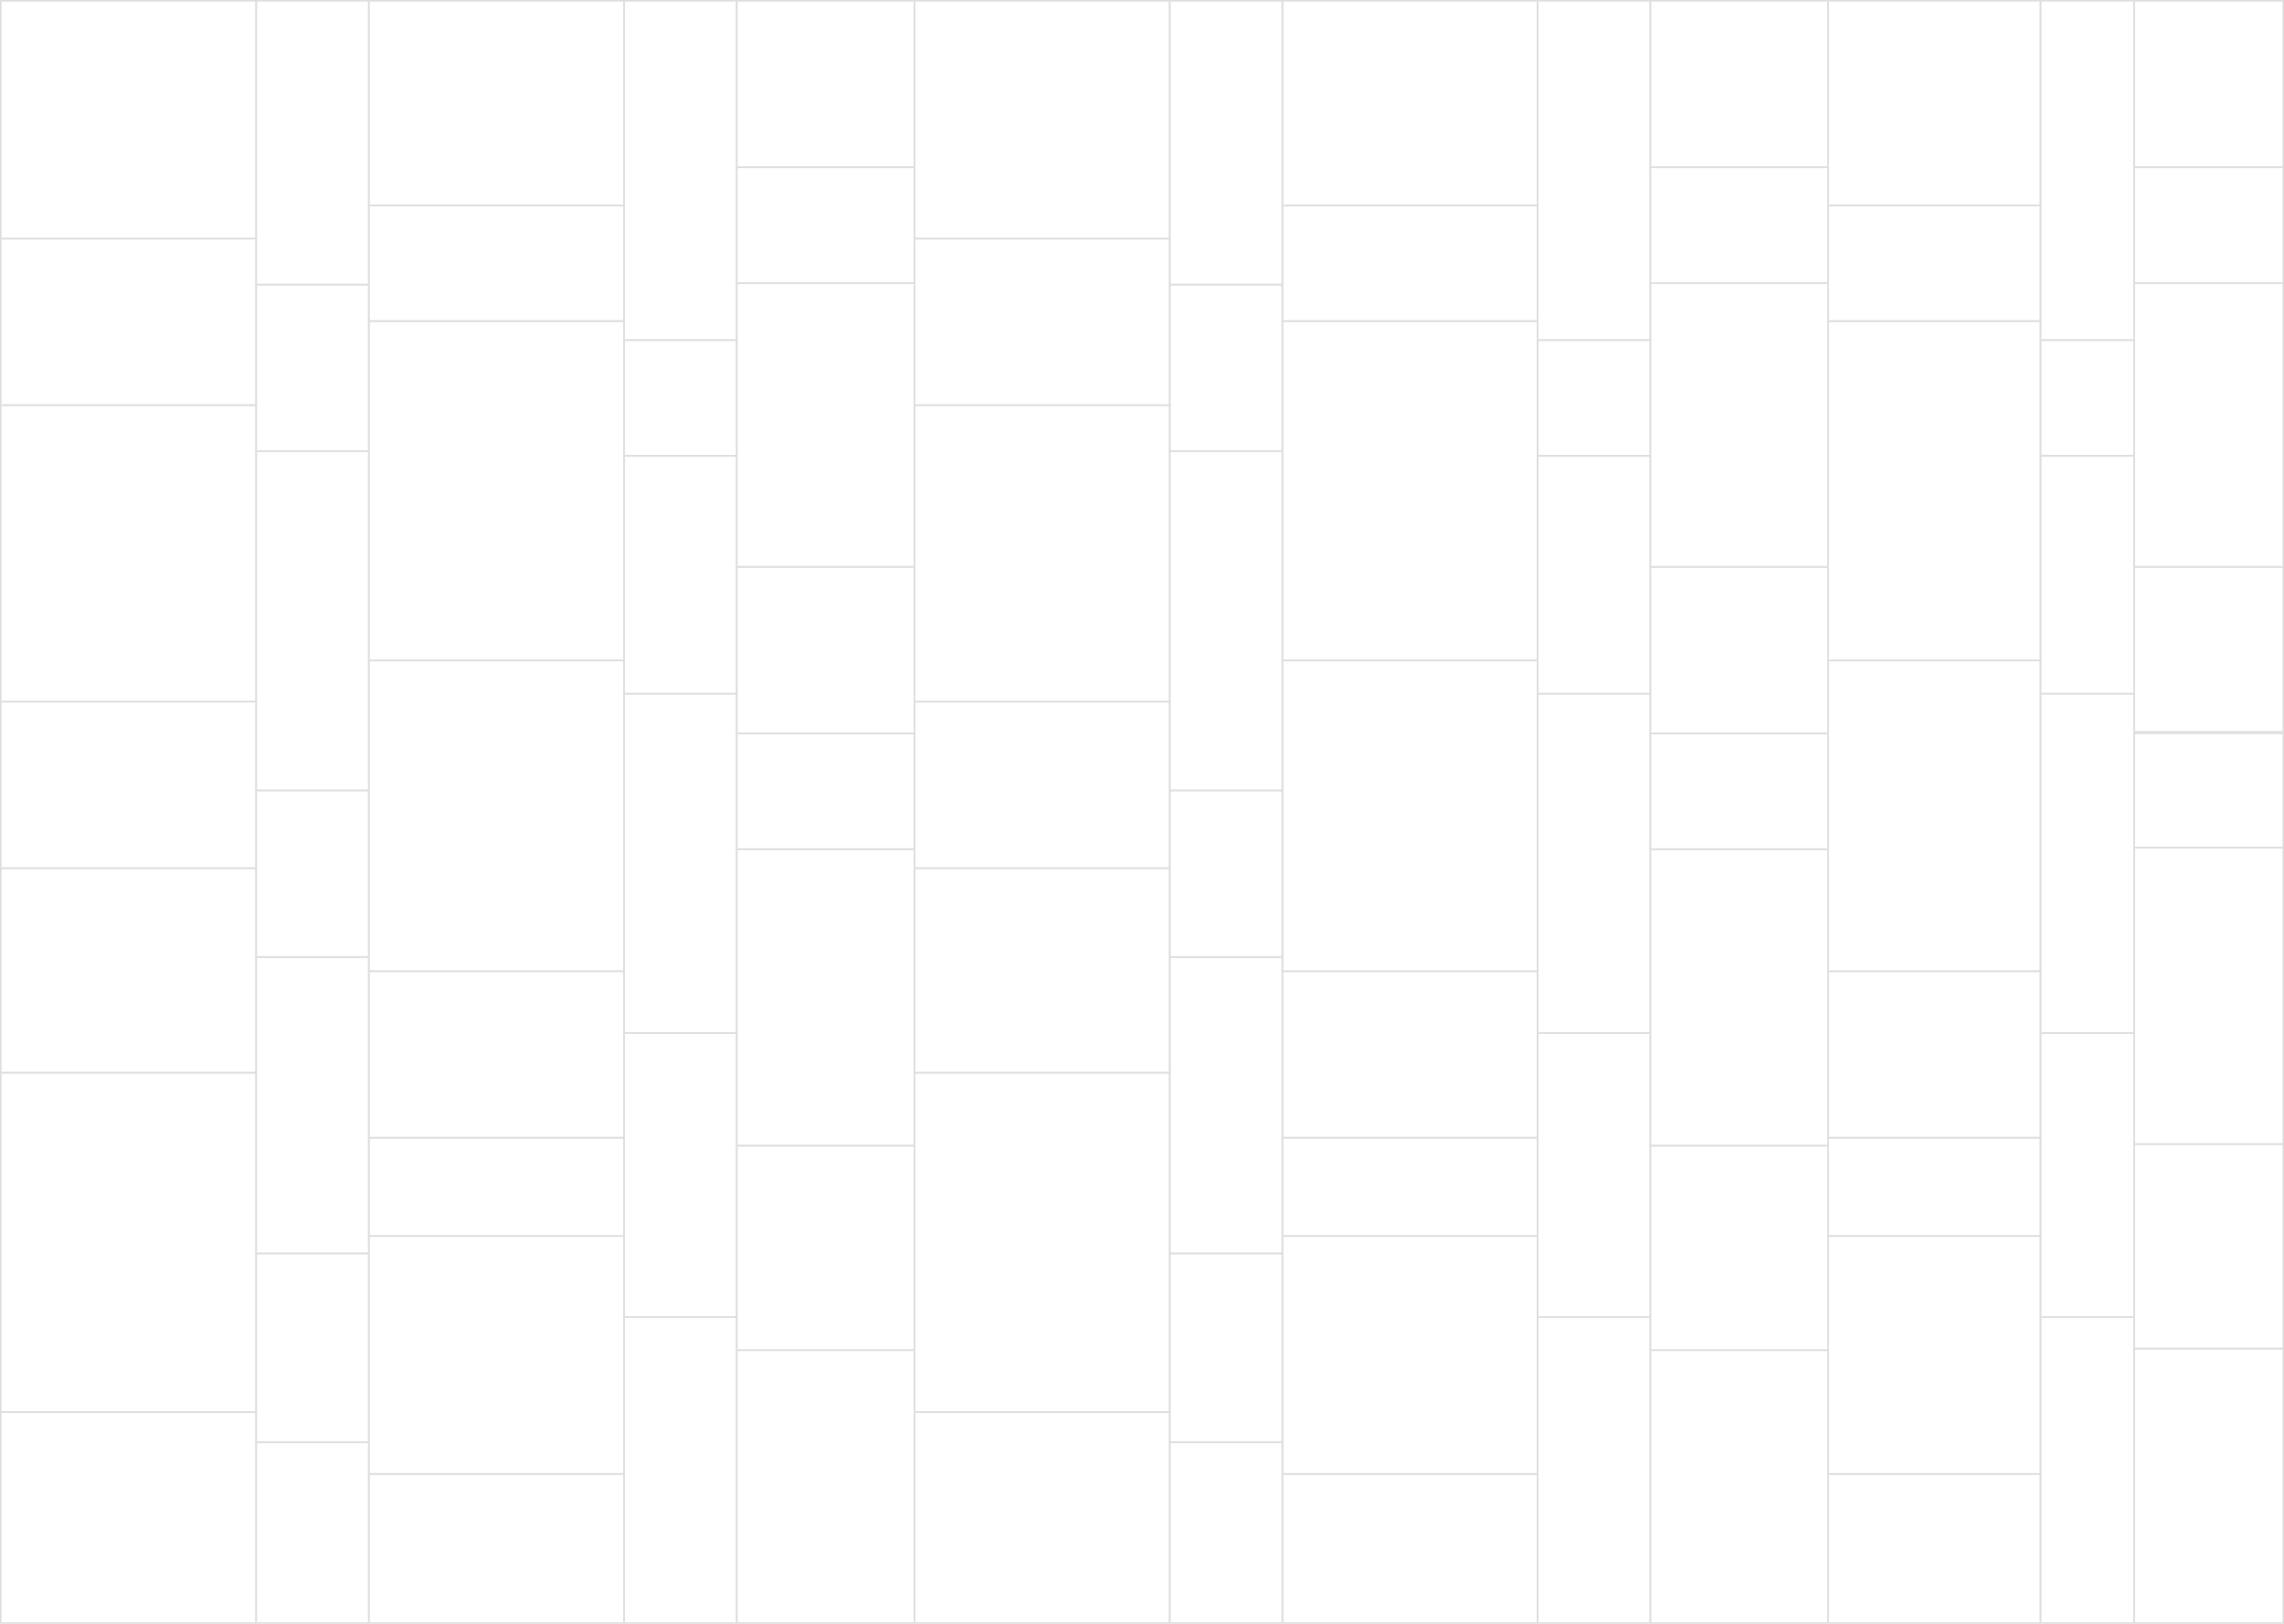
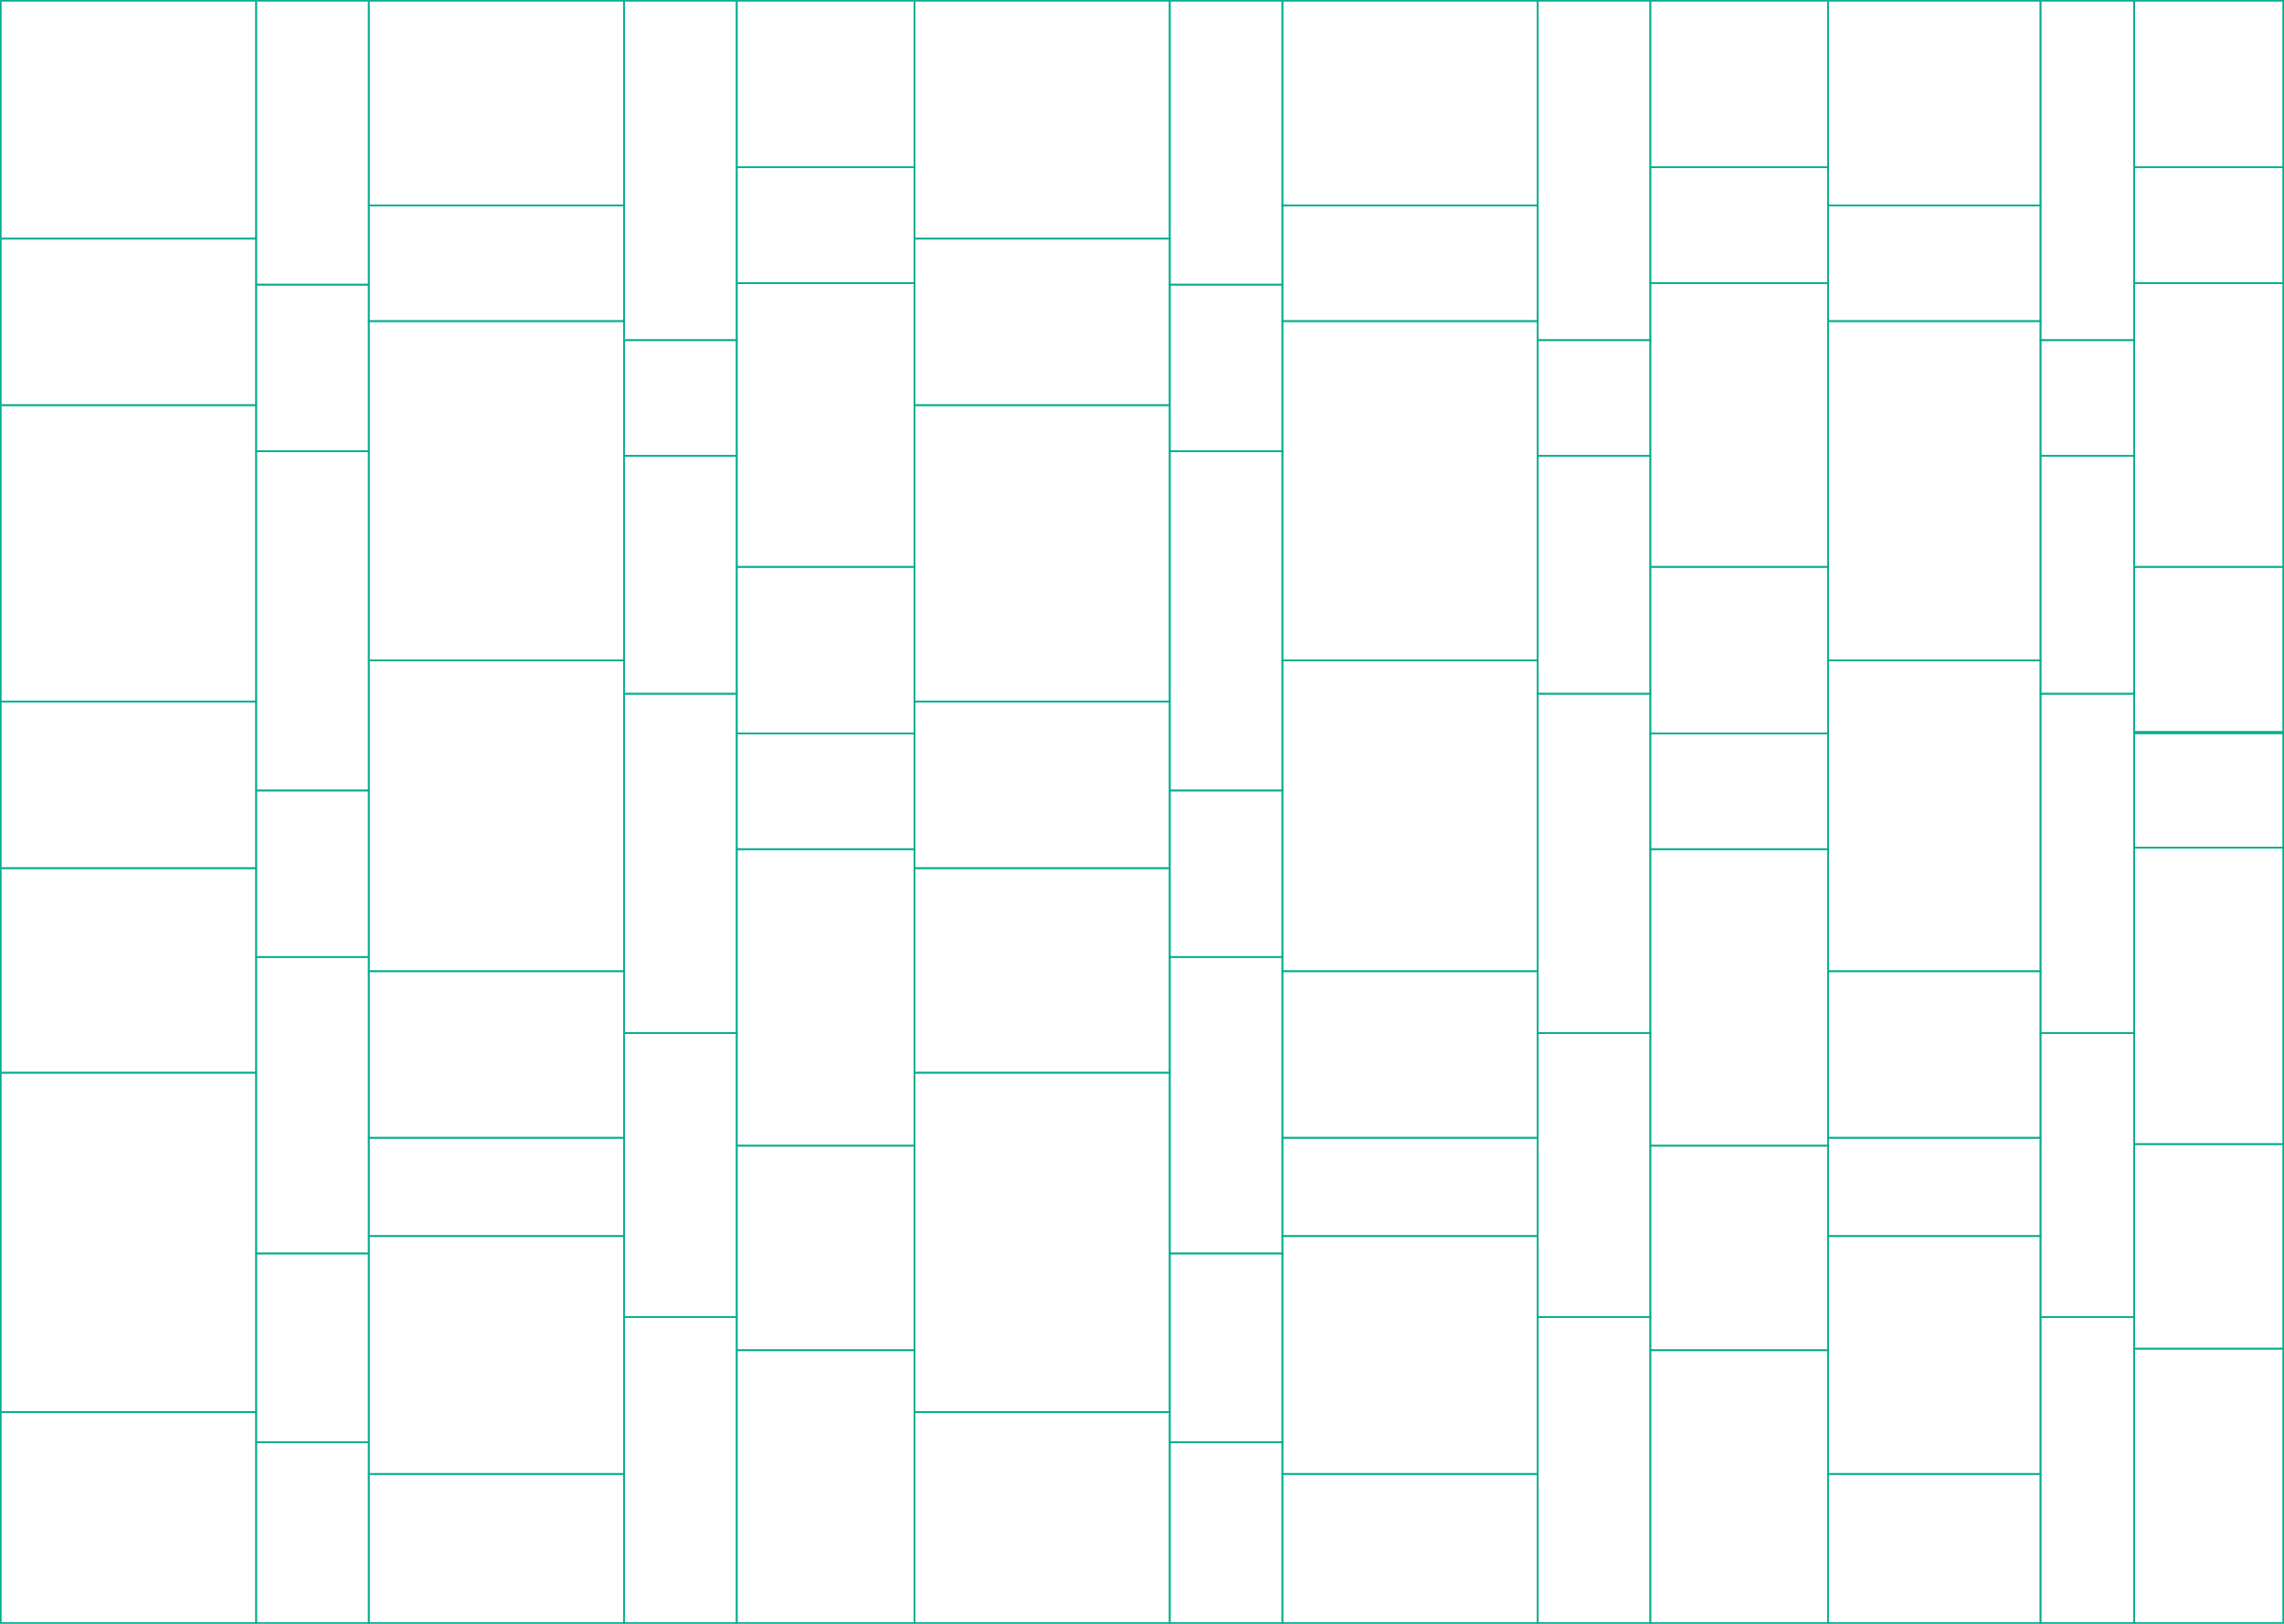
<svg xmlns="http://www.w3.org/2000/svg" width="1440px" height="1024px" viewBox="0 0 1440 1024" version="1.1">
  <defs />
  <g id="Page-1" stroke="none" stroke-width="1" fill="none" fill-rule="evenodd">
-     <g id="Desktop-HD" stroke="#DFDFDF">
+     <g id="Desktop-HD" stroke="#00AD8C">
      <rect id="Rectangle-Copy-2" x="232.5" y="0.5" width="161" height="129" />
      <rect id="Rectangle-Copy-44" x="808.5" y="0.5" width="161" height="129" />
      <rect id="Rectangle-Copy-80" x="1152.5" y="0.5" width="134" height="129" />
      <rect id="Rectangle-Copy-25" x="232.5" y="129.5" width="161" height="73" />
      <rect id="Rectangle-Copy-45" x="808.5" y="129.5" width="161" height="73" />
      <rect id="Rectangle-Copy-81" x="1152.5" y="129.5" width="134" height="73" />
      <rect id="Rectangle-Copy-26" x="232.5" y="202.5" width="161" height="214" />
      <rect id="Rectangle-Copy-46" x="808.5" y="202.5" width="161" height="214" />
      <rect id="Rectangle-Copy-82" x="1152.5" y="202.5" width="134" height="214" />
      <rect id="Rectangle-Copy-27" x="232.5" y="416.5" width="161" height="196" />
      <rect id="Rectangle-Copy-47" x="808.5" y="416.5" width="161" height="196" />
      <rect id="Rectangle-Copy-83" x="1152.5" y="416.5" width="134" height="196" />
      <rect id="Rectangle-Copy-28" x="232.5" y="612.5" width="161" height="105" />
      <rect id="Rectangle-Copy-48" x="808.5" y="612.5" width="161" height="105" />
      <rect id="Rectangle-Copy-84" x="1152.5" y="612.5" width="134" height="105" />
      <rect id="Rectangle-Copy-29" x="232.5" y="717.5" width="161" height="62" />
      <rect id="Rectangle-Copy-49" x="808.5" y="717.5" width="161" height="62" />
      <rect id="Rectangle-Copy-85" x="1152.5" y="717.5" width="134" height="62" />
      <rect id="Rectangle-Copy-30" x="232.5" y="779.5" width="161" height="150" />
      <rect id="Rectangle-Copy-50" x="808.5" y="779.5" width="161" height="150" />
      <rect id="Rectangle-Copy-86" x="1152.5" y="779.5" width="134" height="150" />
      <rect id="Rectangle-Copy-31" x="232.5" y="929.5" width="161" height="94" />
      <rect id="Rectangle-Copy-51" x="808.5" y="929.5" width="161" height="94" />
      <rect id="Rectangle-Copy-87" x="1152.5" y="929.5" width="134" height="94" />
      <rect id="Rectangle-Copy-6" x="0.5" y="0.5" width="161" height="150" />
      <rect id="Rectangle-Copy-52" x="576.5" y="0.5" width="161" height="150" />
      <rect id="Rectangle-Copy-13" x="0.5" y="150.5" width="161" height="105" />
      <rect id="Rectangle-Copy-53" x="576.5" y="150.5" width="161" height="105" />
      <rect id="Rectangle-Copy-14" x="0.5" y="255.5" width="161" height="187" />
      <rect id="Rectangle-Copy-54" x="576.5" y="255.5" width="161" height="187" />
      <rect id="Rectangle-Copy-15" x="0.5" y="442.5" width="161" height="105" />
      <rect id="Rectangle-Copy-55" x="576.5" y="442.5" width="161" height="105" />
      <rect id="Rectangle-Copy-16" x="0.5" y="547.5" width="161" height="129" />
      <rect id="Rectangle-Copy-56" x="576.5" y="547.5" width="161" height="129" />
      <rect id="Rectangle-Copy-17" x="0.5" y="676.5" width="161" height="214" />
      <rect id="Rectangle-Copy-57" x="576.5" y="676.5" width="161" height="214" />
      <rect id="Rectangle-Copy-18" x="0.5" y="890.5" width="161" height="133" />
      <rect id="Rectangle-Copy-58" x="576.5" y="890.5" width="161" height="133" />
      <rect id="Rectangle-Copy-4" x="464.5" y="0.5" width="112" height="105" />
      <rect id="Rectangle-Copy-59" x="1040.5" y="0.5" width="112" height="105" />
      <rect id="Rectangle-Copy-88" x="1345.5" y="0.5" width="94" height="105" />
      <rect id="Rectangle-Copy-37" x="464.5" y="105.5" width="112" height="73" />
      <rect id="Rectangle-Copy-60" x="1040.5" y="105.5" width="112" height="73" />
      <rect id="Rectangle-Copy-89" x="1345.5" y="105.5" width="94" height="73" />
      <rect id="Rectangle-Copy-38" x="464.5" y="178.5" width="112" height="179" />
      <rect id="Rectangle-Copy-61" x="1040.5" y="178.5" width="112" height="179" />
      <rect id="Rectangle-Copy-90" x="1345.5" y="178.5" width="94" height="179" />
      <rect id="Rectangle-Copy-39" x="464.5" y="357.5" width="112" height="105" />
      <rect id="Rectangle-Copy-62" x="1040.5" y="357.5" width="112" height="105" />
      <rect id="Rectangle-Copy-91" x="1345.5" y="357.5" width="94" height="105" />
      <rect id="Rectangle-Copy-40" x="464.5" y="462.5" width="112" height="73" />
      <rect id="Rectangle-Copy-63" x="1040.5" y="462.5" width="112" height="73" />
      <rect id="Rectangle-Copy-92" x="1345.5" y="461.5" width="94" height="73" />
      <rect id="Rectangle-Copy-41" x="464.5" y="535.5" width="112" height="187" />
      <rect id="Rectangle-Copy-64" x="1040.5" y="535.5" width="112" height="187" />
      <rect id="Rectangle-Copy-93" x="1345.5" y="534.5" width="94" height="187" />
      <rect id="Rectangle-Copy-42" x="464.5" y="722.5" width="112" height="129" />
      <rect id="Rectangle-Copy-65" x="1040.5" y="722.5" width="112" height="129" />
      <rect id="Rectangle-Copy-94" x="1345.5" y="721.5" width="94" height="129" />
      <rect id="Rectangle-Copy-43" x="464.5" y="851.5" width="112" height="172" />
      <rect id="Rectangle-Copy-66" x="1040.5" y="851.5" width="112" height="172" />
      <rect id="Rectangle-Copy-95" x="1345.5" y="850.5" width="94" height="173" />
      <rect id="Rectangle-Copy" x="161.5" y="0.5" width="71" height="179" />
      <rect id="Rectangle-Copy-67" x="737.5" y="0.5" width="71" height="179" />
      <rect id="Rectangle-Copy-19" x="161.5" y="179.5" width="71" height="105" />
      <rect id="Rectangle-Copy-68" x="737.5" y="179.5" width="71" height="105" />
      <rect id="Rectangle-Copy-20" x="161.5" y="284.5" width="71" height="214" />
      <rect id="Rectangle-Copy-69" x="737.5" y="284.5" width="71" height="214" />
      <rect id="Rectangle-Copy-21" x="161.5" y="498.5" width="71" height="105" />
      <rect id="Rectangle-Copy-70" x="737.5" y="498.5" width="71" height="105" />
      <rect id="Rectangle-Copy-22" x="161.5" y="603.5" width="71" height="187" />
      <rect id="Rectangle-Copy-71" x="737.5" y="603.5" width="71" height="187" />
      <rect id="Rectangle-Copy-23" x="161.5" y="790.5" width="71" height="119" />
      <rect id="Rectangle-Copy-72" x="737.5" y="790.5" width="71" height="119" />
      <rect id="Rectangle-Copy-24" x="161.5" y="909.5" width="71" height="114" />
      <rect id="Rectangle-Copy-73" x="737.5" y="909.5" width="71" height="114" />
      <rect id="Rectangle-Copy-3" x="393.5" y="0.5" width="71" height="214" />
      <rect id="Rectangle-Copy-74" x="969.5" y="0.5" width="71" height="214" />
      <rect id="Rectangle-Copy-96" x="1286.5" y="0.5" width="59" height="214" />
      <rect id="Rectangle-Copy-32" x="393.5" y="214.5" width="71" height="73" />
      <rect id="Rectangle-Copy-75" x="969.5" y="214.5" width="71" height="73" />
      <rect id="Rectangle-Copy-97" x="1286.5" y="214.5" width="59" height="73" />
      <rect id="Rectangle-Copy-33" x="393.5" y="287.5" width="71" height="150" />
      <rect id="Rectangle-Copy-76" x="969.5" y="287.5" width="71" height="150" />
      <rect id="Rectangle-Copy-98" x="1286.5" y="287.5" width="59" height="150" />
      <rect id="Rectangle-Copy-34" x="393.5" y="437.5" width="71" height="214" />
      <rect id="Rectangle-Copy-77" x="969.5" y="437.5" width="71" height="214" />
      <rect id="Rectangle-Copy-99" x="1286.5" y="437.5" width="59" height="214" />
      <rect id="Rectangle-Copy-35" x="393.5" y="651.5" width="71" height="179" />
      <rect id="Rectangle-Copy-78" x="969.5" y="651.5" width="71" height="179" />
      <rect id="Rectangle-Copy-100" x="1286.5" y="651.5" width="59" height="179" />
      <rect id="Rectangle-Copy-36" x="393.5" y="830.5" width="71" height="193" />
      <rect id="Rectangle-Copy-79" x="969.5" y="830.5" width="71" height="193" />
      <rect id="Rectangle-Copy-101" x="1286.5" y="830.5" width="59" height="193" />
    </g>
  </g>
</svg>
